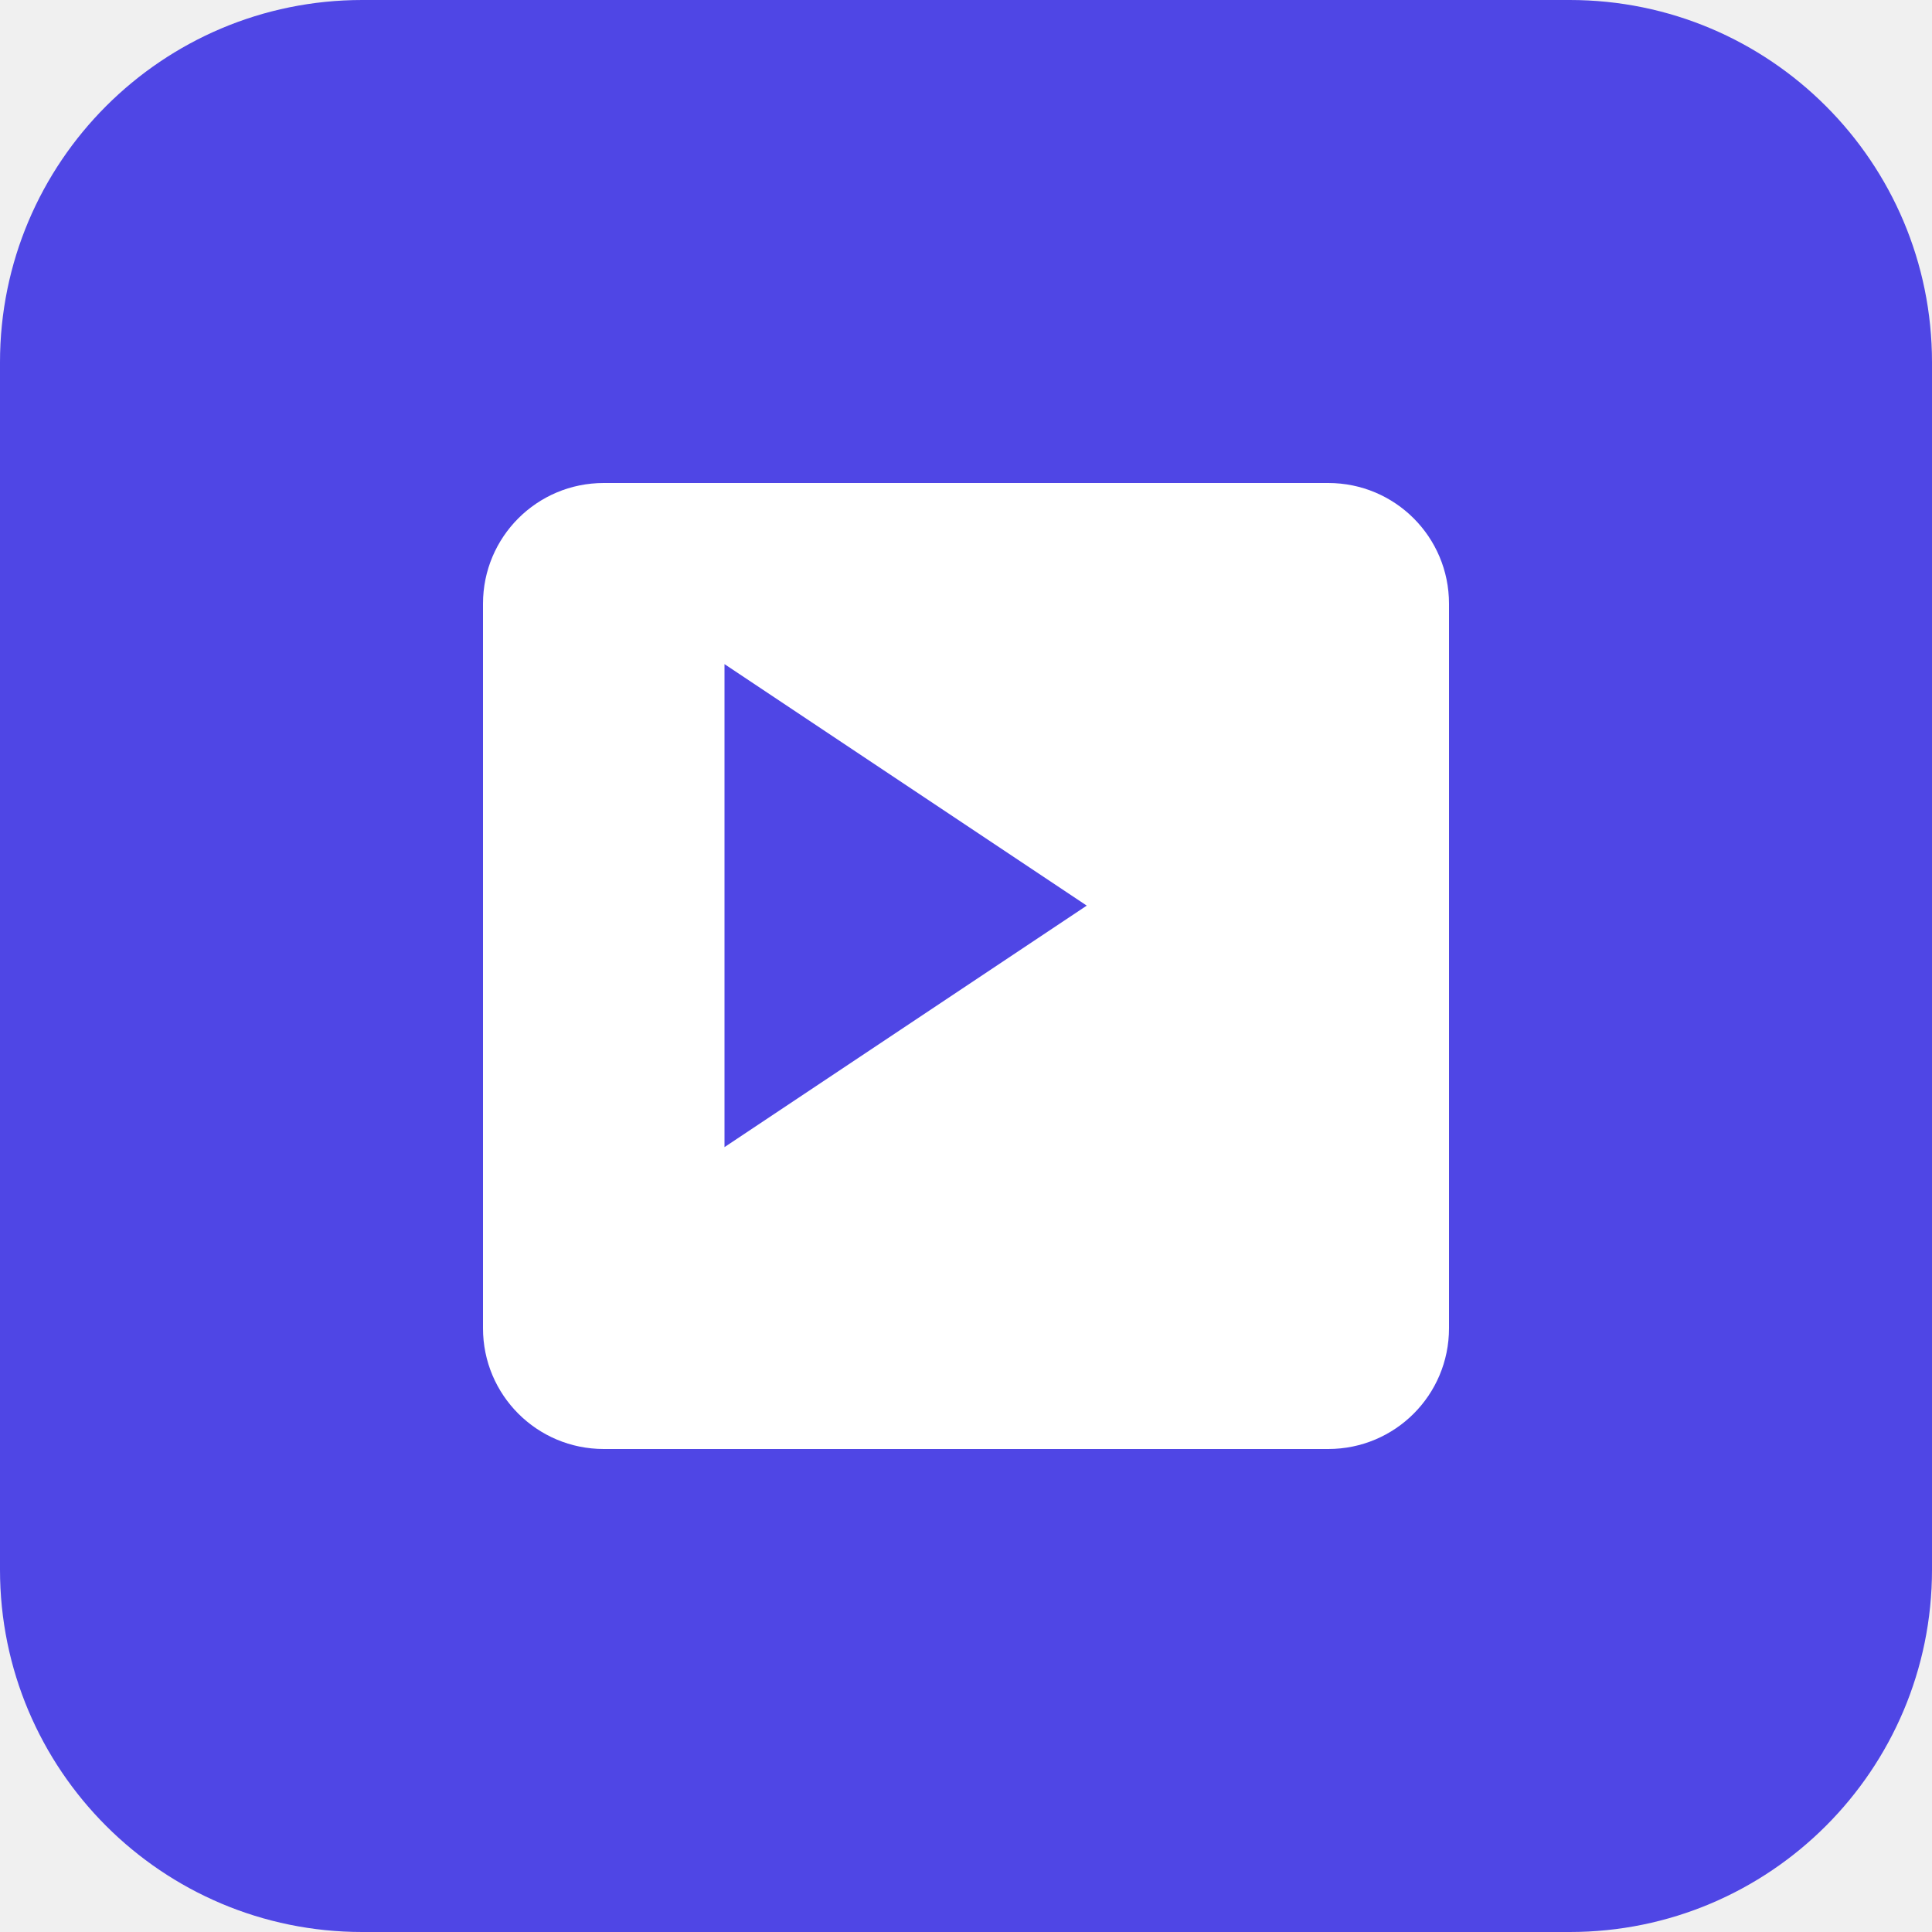
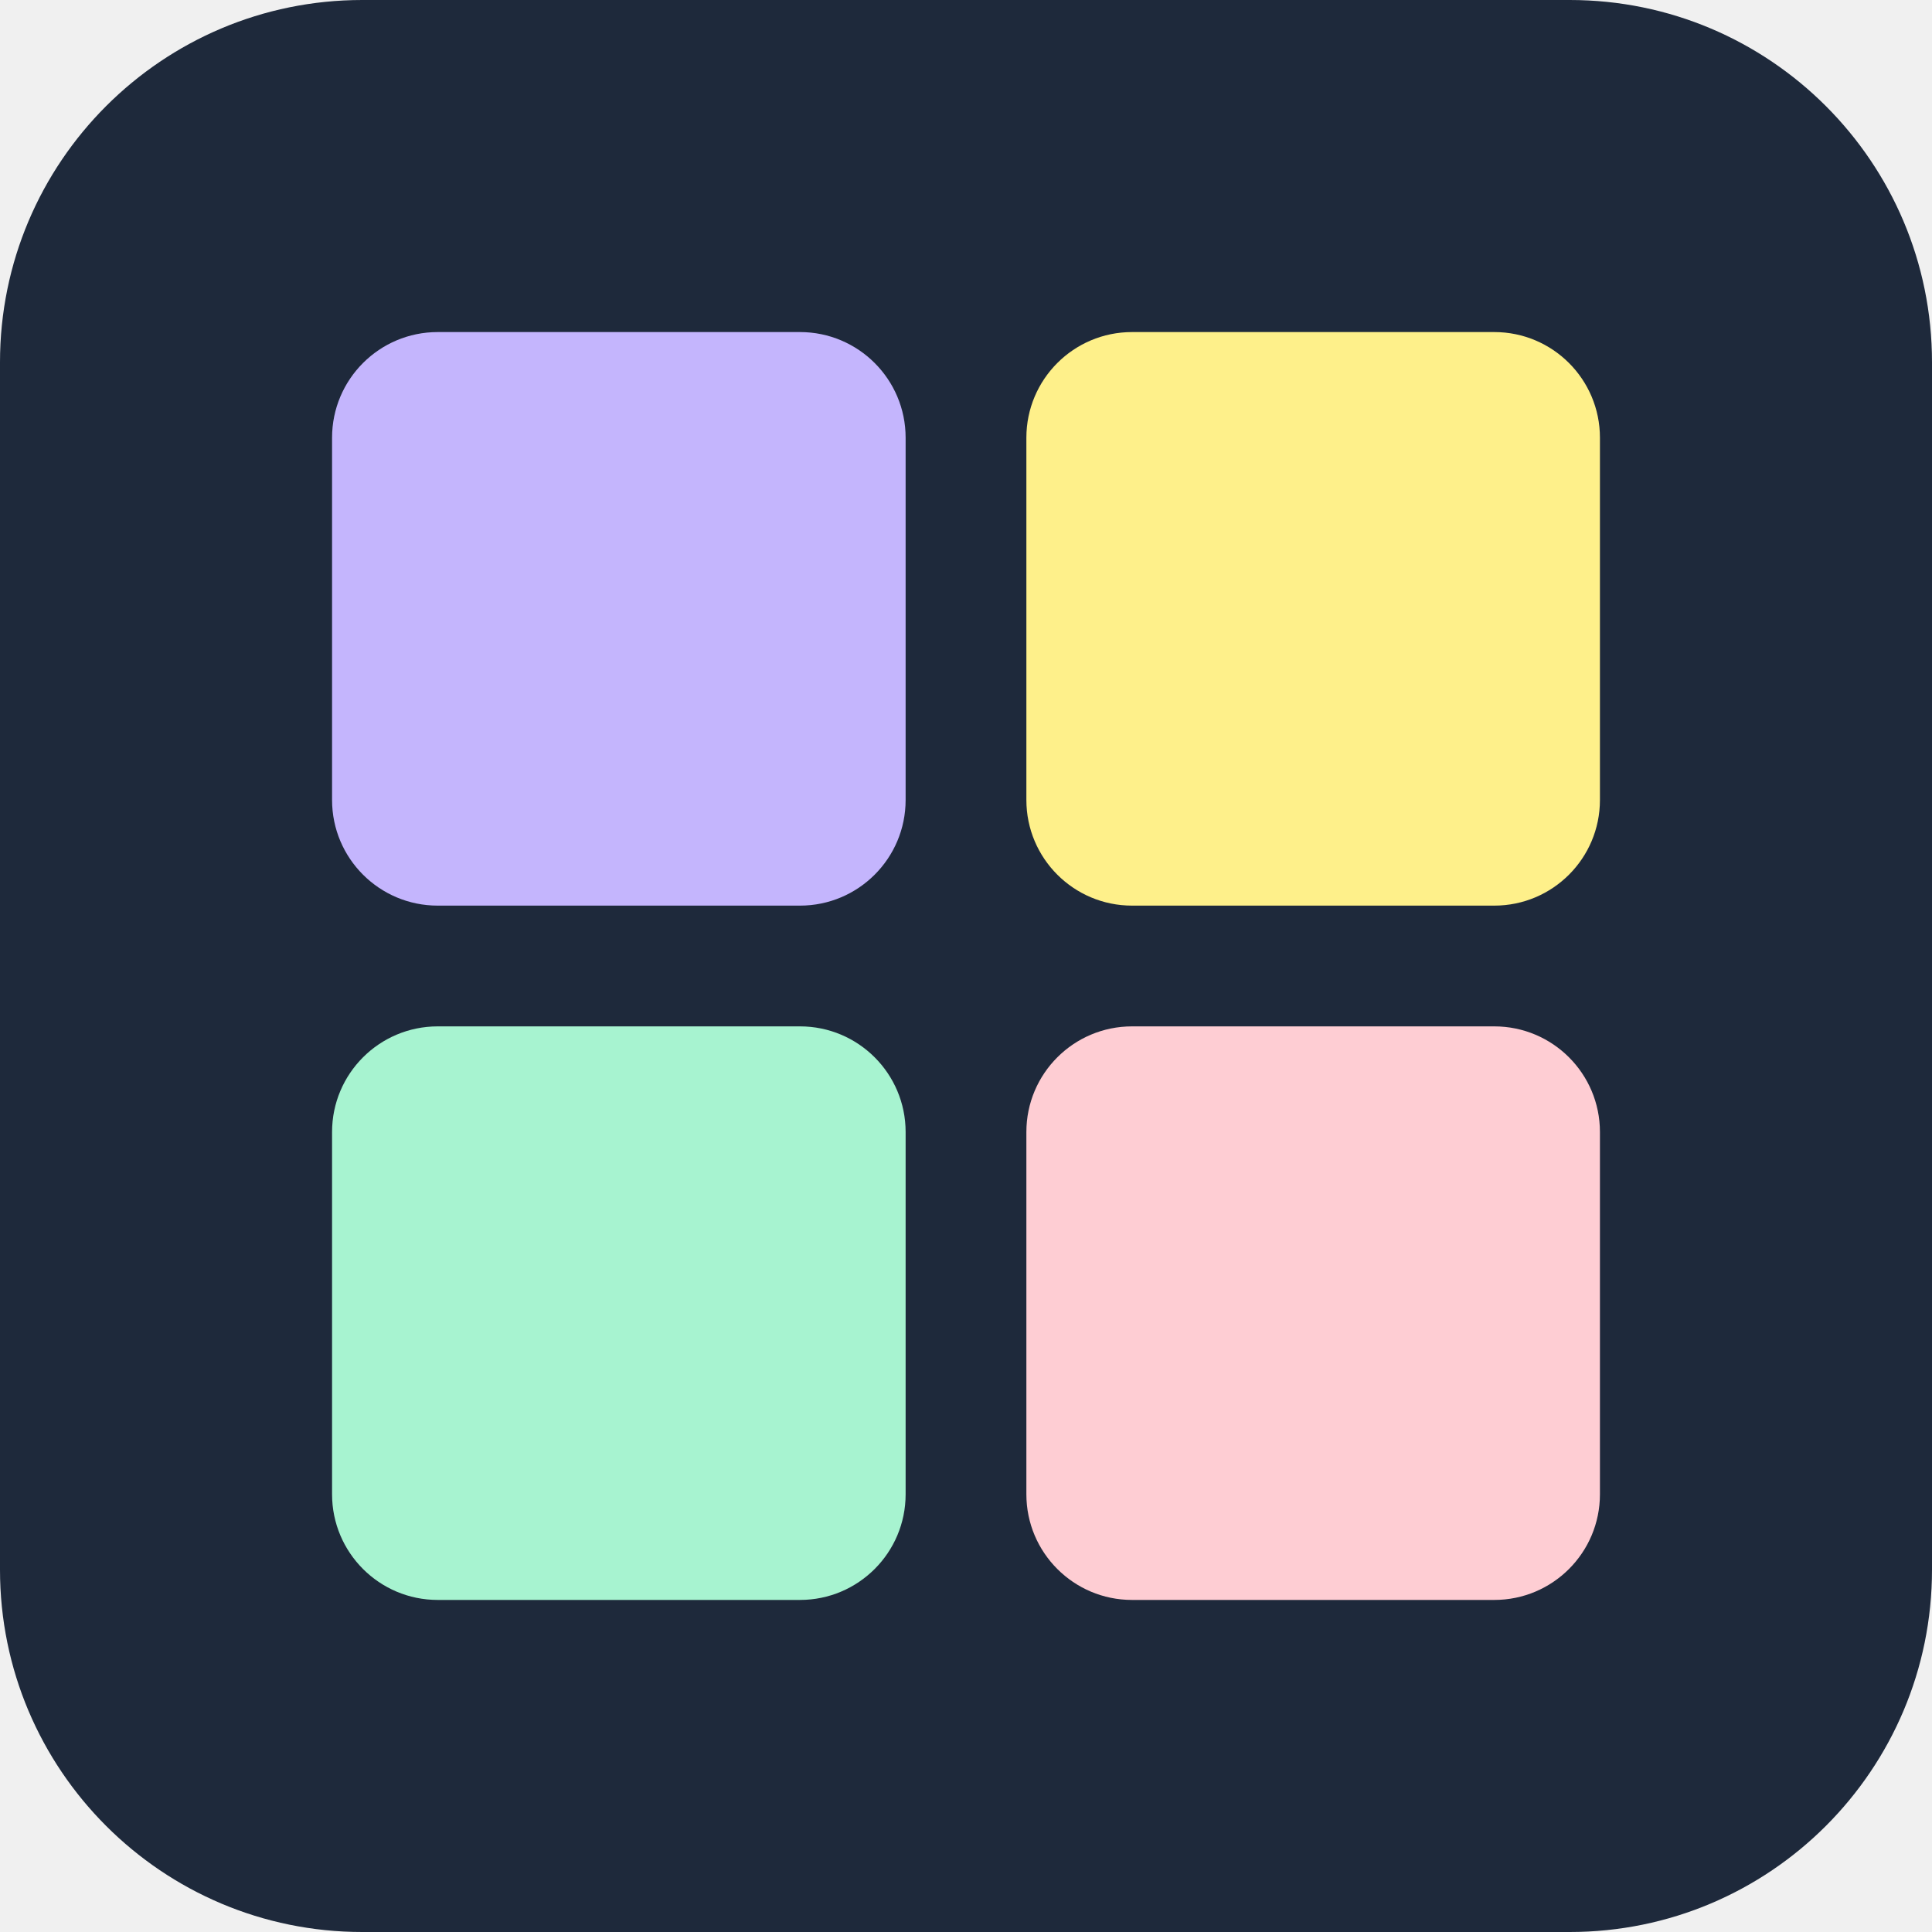
<svg xmlns="http://www.w3.org/2000/svg" viewBox="0 0 512 512" fill="none">
-   <rect width="512" height="512" rx="96" fill="#4f46e5" />
-   <path fill="#ffffff" d="M160 128h192c17.7 0 32 14.3 32 32v192c0 17.7-14.3 32-32 32H160c-17.7 0-32-14.3-32-32V160c0-17.7 14.3-32 32-32zm32 48v128l96-64-96-64z" />
+   <rect width="512" height="512" rx="96" fill="#1e293b" />
+   <rect x="88" y="88" width="152" height="152" rx="28" fill="#c4b5fd" />
+   <rect x="272" y="88" width="152" height="152" rx="28" fill="#fef08a" />
+   <rect x="88" y="272" width="152" height="152" rx="28" fill="#a7f3d0" />
+   <rect x="272" y="272" width="152" height="152" rx="28" fill="#fecdd3" />
</svg>
